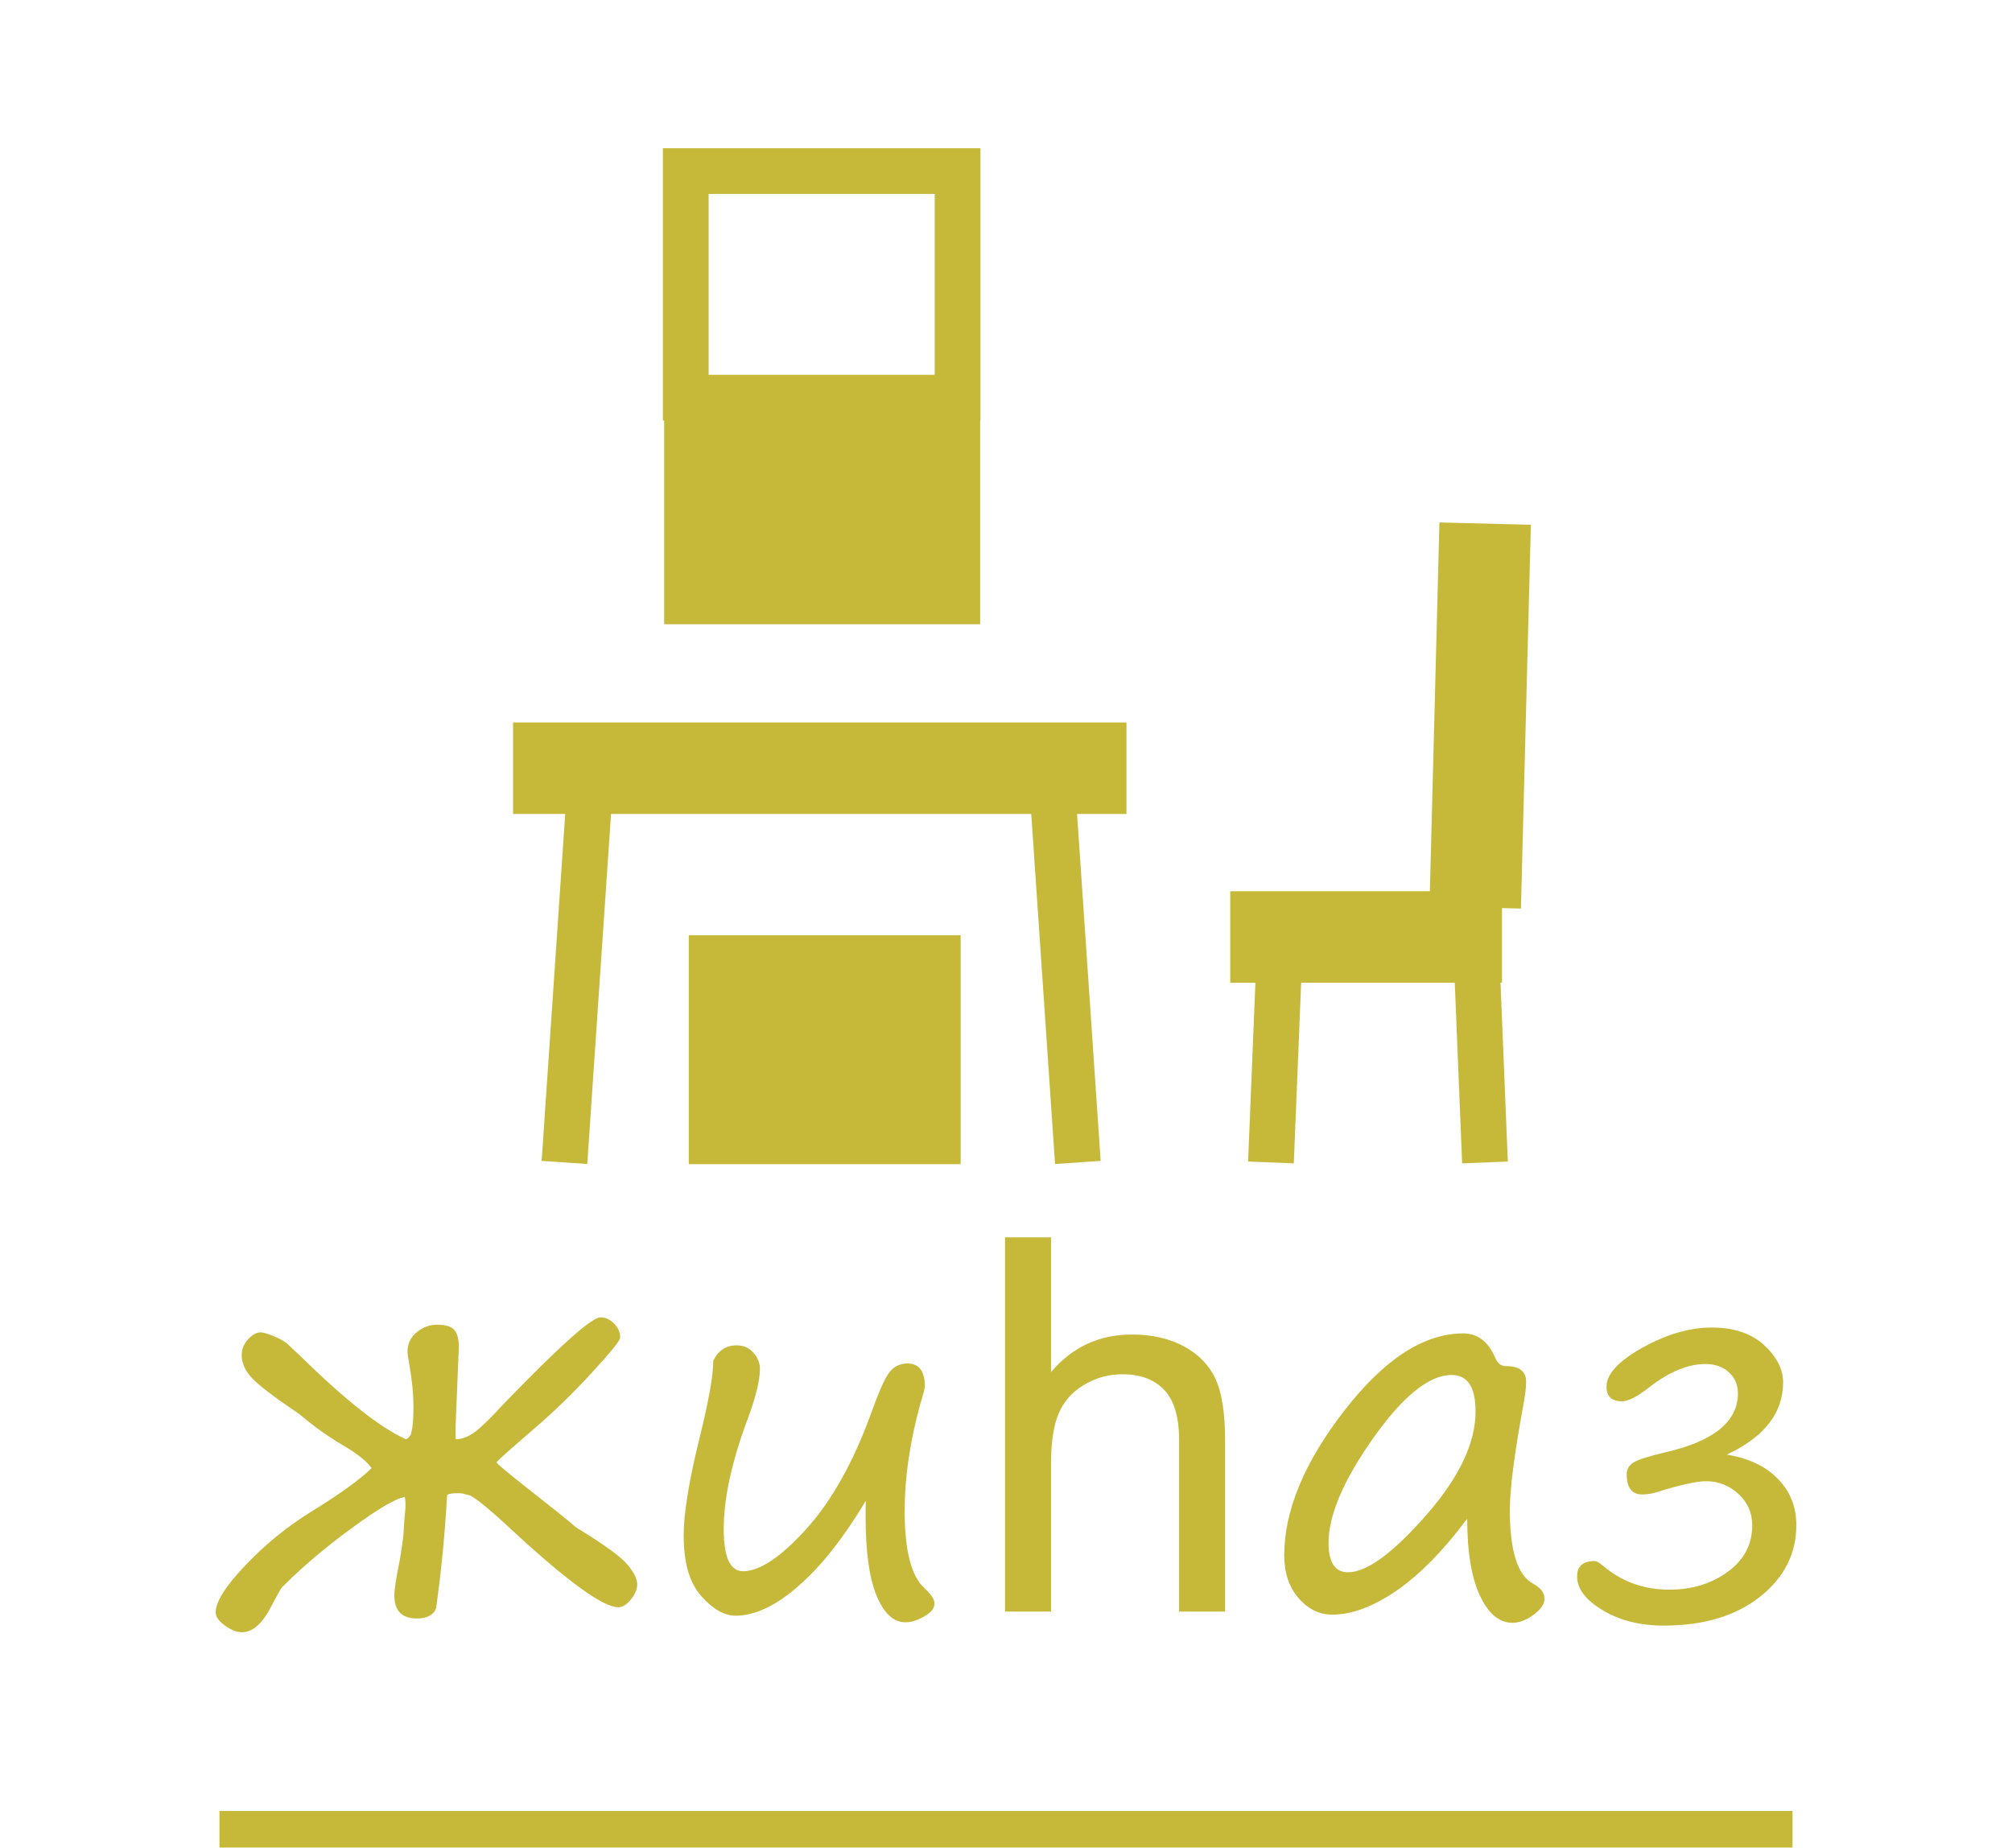
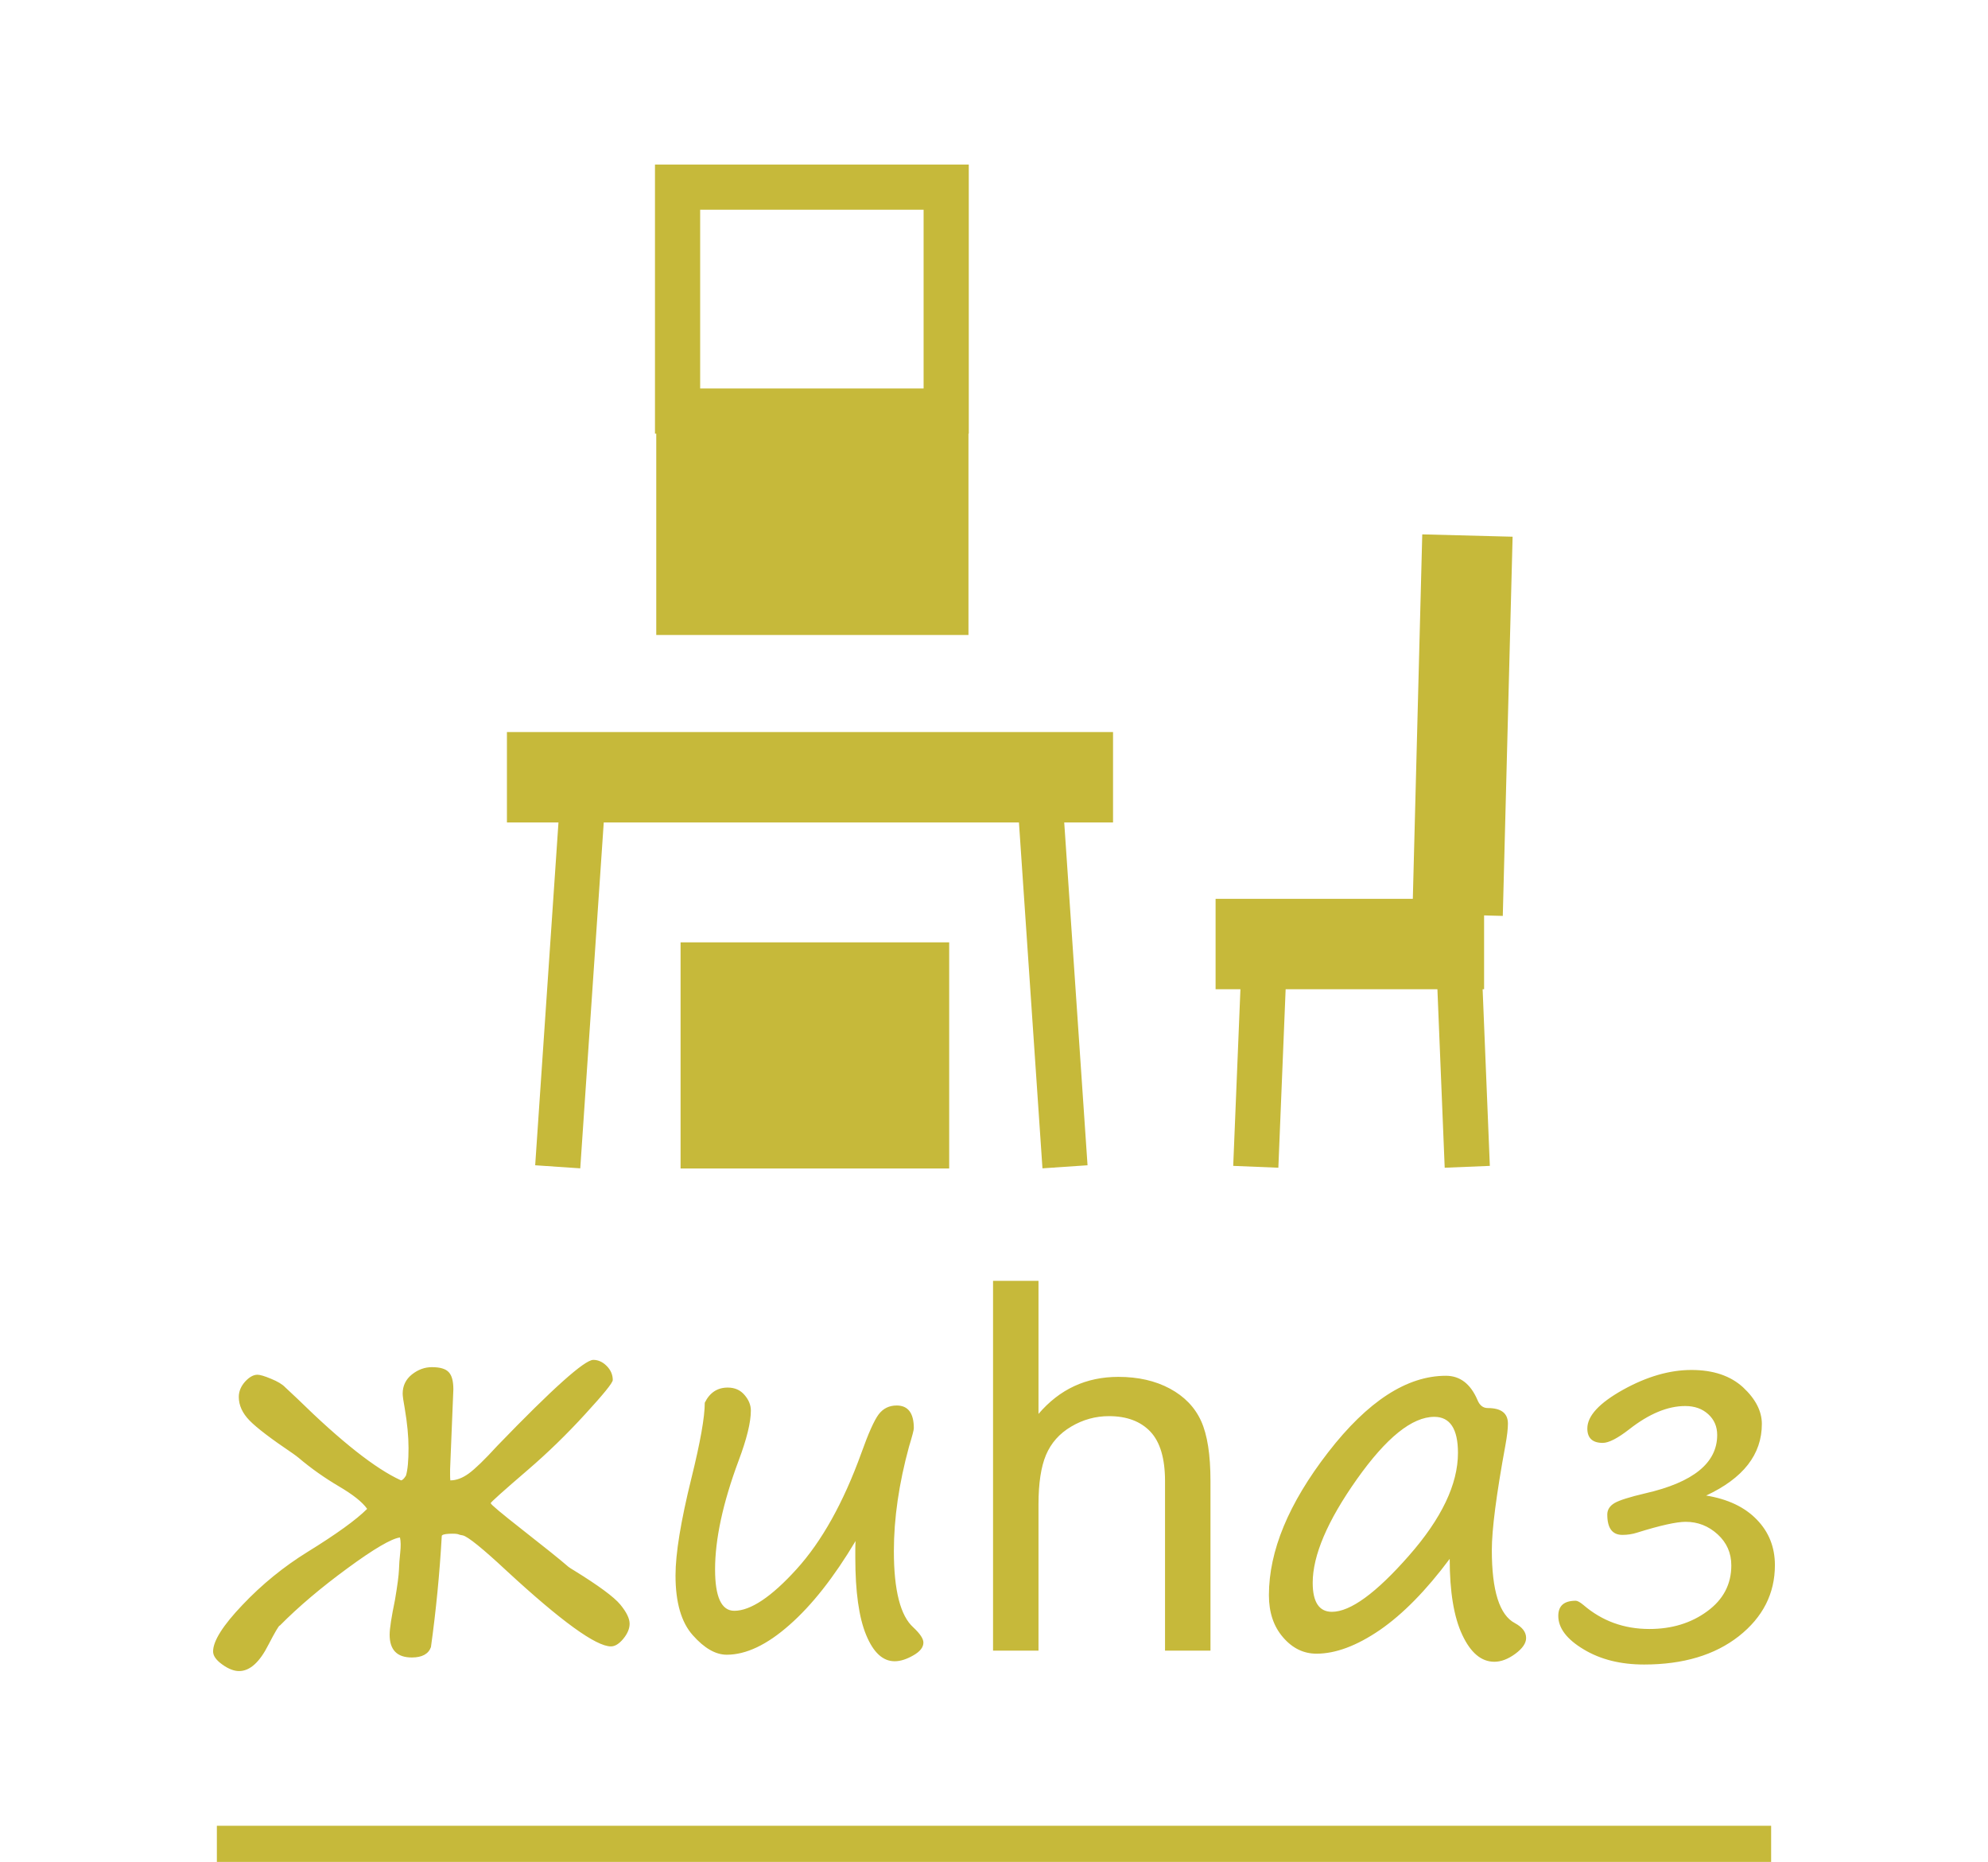
- <svg xmlns="http://www.w3.org/2000/svg" xml:space="preserve" width="11mm" height="10.1mm" version="1.1" style="shape-rendering:geometricPrecision; text-rendering:geometricPrecision; image-rendering:optimizeQuality; fill-rule:evenodd; clip-rule:evenodd" viewBox="0 0 743.27 682.46">
+ <svg xmlns="http://www.w3.org/2000/svg" xml:space="preserve" width="11mm" height="10.3mm" version="1.1" style="shape-rendering:geometricPrecision; text-rendering:geometricPrecision; image-rendering:optimizeQuality; fill-rule:evenodd; clip-rule:evenodd" viewBox="0 0 743.27 695.97">
  <defs>
    <style type="text/css">
   
    .str1 {stroke:#C6B93A;stroke-width:33.79;stroke-miterlimit:22.926}
    .str2 {stroke:#C6B93A;stroke-width:16.89;stroke-miterlimit:22.926}
    .str0 {stroke:#C6B93A;stroke-width:13.51;stroke-miterlimit:22.926}
    .fil0 {fill:none}
    .fil1 {fill:#C6B93A}
    .fil2 {fill:#C6B93A;fill-rule:nonzero}
   
  </style>
  </defs>
  <g id="Layer_x0020_1">
-     <g id="_1489484872">
-       <polygon class="fil0" points="-0,0 743.27,0 743.27,675.7 -0,675.7 " />
-       <line class="fil0 str0" x1="81.08" y1="675.7" x2="662.19" y2="675.7" />
+     <g id="_1232617360">
+       <polygon class="fil0" points="-0,0 743.27,0 743.27,689.21 -0,689.21 " />
+       <line class="fil0 str0" x1="81.08" y1="689.21" x2="662.19" y2="689.21" />
      <g>
-         <line class="fil0 str1" x1="189.53" y1="283.77" x2="416.14" y2="283.77" />
-         <line class="fil0 str2" x1="388.54" y1="287.64" x2="398.18" y2="429.39" />
-         <line class="fil0 str1" x1="454.48" y1="346.11" x2="554.87" y2="346.11" />
-         <line class="fil0 str2" x1="473.18" y1="339.5" x2="469.51" y2="429.39" />
-         <line class="fil0 str2" x1="544.91" y1="339.5" x2="548.58" y2="429.39" />
-         <line class="fil0 str1" x1="548.64" y1="193.42" x2="544.97" y2="335.17" />
-         <polygon class="fil0 str2" points="253.33,63.19 353.76,63.19 353.76,146.89 253.33,146.89 " />
-         <polygon class="fil1" points="254.45,345.48 354.88,345.48 354.88,430.02 254.45,430.02 " />
-         <polygon class="fil1" points="245.36,146.89 362.09,146.89 362.09,230.59 245.36,230.59 " />
-         <line class="fil0 str2" x1="218.15" y1="287.64" x2="208.52" y2="429.39" />
+         <line class="fil0 str1" x1="189.53" y1="290.53" x2="416.14" y2="290.53" />
+         <line class="fil0 str2" x1="388.54" y1="294.4" x2="398.18" y2="436.14" />
+         <line class="fil0 str1" x1="454.48" y1="352.87" x2="554.87" y2="352.87" />
+         <line class="fil0 str2" x1="473.18" y1="346.26" x2="469.51" y2="436.14" />
+         <line class="fil0 str2" x1="544.91" y1="346.26" x2="548.58" y2="436.14" />
+         <line class="fil0 str1" x1="548.64" y1="200.18" x2="544.97" y2="341.92" />
+         <polygon class="fil0 str2" points="253.33,69.95 353.76,69.95 353.76,153.65 253.33,153.65 " />
+         <polygon class="fil1" points="254.45,352.24 354.88,352.24 354.88,436.77 254.45,436.77 " />
+         <polygon class="fil1" points="245.36,153.65 362.09,153.65 362.09,237.35 245.36,237.35 " />
+         <line class="fil0 str2" x1="218.15" y1="294.4" x2="208.52" y2="436.14" />
      </g>
-       <path class="fil2" d="M165.17 552.39c-0.8,14.13 -2.16,27.99 -4.05,41.58 -0.93,2.57 -3.32,3.87 -7.14,3.87 -5.54,0 -8.3,-2.84 -8.3,-8.5 0,-2.32 0.68,-6.66 1.99,-13 0.94,-5.53 1.42,-9.26 1.49,-11.26 0.06,-1.96 0.22,-4.15 0.48,-6.5 0.25,-2.34 0.22,-4.21 -0.1,-5.6 -3.18,0.42 -9.74,4.25 -19.6,11.49 -9.88,7.24 -18.35,14.39 -25.36,21.49l0 -0.09c-0.45,0.26 -1.83,2.61 -4.15,7.08 -3.34,6.66 -7.01,9.97 -11.04,9.97 -1.9,0 -3.99,-0.8 -6.28,-2.45 -2.28,-1.64 -3.44,-3.24 -3.44,-4.89 0,-3.9 3.67,-9.72 11.01,-17.41 7.3,-7.7 15.42,-14.29 24.26,-19.76 10.81,-6.67 18.24,-12.03 22.33,-16.12 -1.8,-2.58 -5.38,-5.38 -10.65,-8.47 -5.34,-3.16 -10.3,-6.66 -14.9,-10.55 -0.61,-0.51 -1.39,-1.09 -2.26,-1.7 -8.11,-5.47 -13.48,-9.56 -16.15,-12.3 -2.67,-2.73 -4.03,-5.69 -4.03,-8.82 0,-2.09 0.81,-3.99 2.35,-5.72 1.57,-1.71 3.12,-2.58 4.64,-2.58 0.93,0 2.64,0.49 5.08,1.52 2.45,0.99 4.22,2.06 5.28,3.18l4.63 4.34c16.29,15.96 29.16,26.13 38.66,30.44 0.48,0 1.12,-0.57 1.86,-1.77 0.65,-2.16 0.96,-5.56 0.96,-10.29 0,-4.38 -0.48,-9.34 -1.41,-14.8 -0.52,-2.8 -0.78,-4.67 -0.78,-5.54 0,-2.95 1.16,-5.34 3.45,-7.18 2.32,-1.83 4.79,-2.73 7.49,-2.73 3.09,0 5.18,0.64 6.31,1.9 1.16,1.25 1.7,3.37 1.7,6.4l-1.22 29.96 0 1.91c0,0.86 0.03,1.6 0.09,2.15 2.19,0 4.51,-0.84 6.89,-2.57 2.38,-1.74 5.95,-5.18 10.65,-10.33 20.69,-21.43 32.66,-32.14 35.91,-32.14 1.83,0 3.51,0.77 4.99,2.25 1.51,1.51 2.29,3.28 2.29,5.28 0,1.03 -3.45,5.28 -10.34,12.78 -6.88,7.53 -13.97,14.41 -21.27,20.69 -9.37,8.05 -14.03,12.23 -14.03,12.55 0,0.45 3.89,3.71 11.68,9.82 8.43,6.6 14.25,11.26 17.44,14.03 0.45,0.32 1.07,0.74 1.9,1.22 9.3,5.73 15.1,10.01 17.44,12.85 2.32,2.83 3.48,5.21 3.48,7.14 0,1.83 -0.77,3.7 -2.35,5.63 -1.58,1.91 -3.12,2.86 -4.64,2.86 -5.59,0 -18.57,-9.4 -38.93,-28.19 -9.04,-8.43 -14.51,-12.83 -16.39,-13.29 -0.84,-0.13 -1.45,-0.28 -1.89,-0.48 -0.65,-0.16 -1.77,-0.22 -3.41,-0.13 -1.61,0.09 -2.51,0.35 -2.64,0.8zm154.72 1.9c-8.05,13.49 -16.28,23.97 -24.72,31.38 -8.4,7.43 -16.22,11.14 -23.46,11.14 -4.15,0 -8.37,-2.42 -12.68,-7.28 -4.32,-4.82 -6.47,-12.3 -6.47,-22.34 0,-8.23 1.99,-20.37 5.95,-36.39 3.31,-13.39 4.99,-22.78 4.99,-28.19 1.84,-3.76 4.7,-5.66 8.59,-5.66 2.64,0 4.73,0.93 6.3,2.8 1.57,1.83 2.34,3.76 2.34,5.79 0,4.41 -1.54,10.65 -4.59,18.76 -5.87,15.76 -8.79,29.31 -8.79,40.64 0,10.3 2.39,15.45 7.18,15.45 6.08,0 13.87,-5.18 23.27,-15.54 9.43,-10.39 17.51,-24.84 24.22,-43.38 2.64,-7.4 4.8,-12.23 6.47,-14.48 1.68,-2.22 3.93,-3.34 6.76,-3.34 4.25,0 6.41,2.83 6.41,8.49 0,0.68 -0.61,2.99 -1.8,6.89 -3.76,13.77 -5.66,26.76 -5.66,39.04 0,14.7 2.45,24.22 7.28,28.53 2.51,2.36 3.76,4.22 3.76,5.67 0,1.77 -1.26,3.38 -3.83,4.82 -2.54,1.45 -4.83,2.16 -6.92,2.16 -4.41,0 -7.95,-3.28 -10.65,-9.81 -2.71,-6.53 -4.06,-16.19 -4.06,-28.93l0 -3.12c0,-1 0.03,-2.03 0.1,-3.09zm222.11 6.7c-8.79,11.8 -17.51,20.66 -26.1,26.58 -8.62,5.89 -16.51,8.85 -23.69,8.85 -4.82,0 -9.01,-2.03 -12.51,-6.12 -3.54,-4.08 -5.28,-9.33 -5.28,-15.76 0,-16.51 7.37,-34.31 22.14,-53.39 14.77,-19.09 29.45,-28.61 44.02,-28.61 5.28,0 9.2,2.99 11.81,9.04 0.8,2 2.09,3.03 3.86,3.03 5.02,0 7.53,1.93 7.53,5.82 0,1.97 -0.32,4.64 -0.93,8.01 -3.41,18.53 -5.09,31.64 -5.09,39.23 0,15.22 2.86,24.33 8.66,27.35 2.77,1.51 4.16,3.34 4.16,5.53 0,1.97 -1.36,3.93 -4.06,5.93 -2.7,1.97 -5.3,2.96 -7.82,2.96 -4.86,0 -8.84,-3.35 -11.97,-10.01 -3.15,-6.66 -4.72,-16.16 -4.72,-28.45zm-5.73 -53.1c-8.31,0 -17.96,7.78 -28.97,23.33 -11.01,15.57 -16.51,28.48 -16.51,38.71 0,7.21 2.41,10.84 7.18,10.84 6.91,0 16.5,-6.98 28.76,-20.94 12.26,-13.94 18.37,-26.78 18.37,-38.46 0,-8.97 -2.96,-13.48 -8.84,-13.48zm101.58 29.41c8.12,1.32 14.45,4.31 18.96,8.98 4.53,4.64 6.79,10.33 6.79,17.05 0,10.62 -4.51,19.47 -13.48,26.55 -8.99,7.05 -20.79,10.59 -35.44,10.59 -8.75,0 -16.28,-1.86 -22.58,-5.66 -6.31,-3.77 -9.49,-7.95 -9.49,-12.52 0,-3.79 2.18,-5.66 6.53,-5.66 0.61,0 1.58,0.51 2.9,1.61 6.92,5.95 15.12,8.95 24.62,8.95 8.37,0 15.57,-2.18 21.6,-6.59 6.05,-4.41 9.04,-10.14 9.04,-17.16 0,-4.66 -1.71,-8.52 -5.12,-11.64 -3.45,-3.13 -7.41,-4.67 -11.94,-4.67 -3.45,0 -9.53,1.35 -18.18,4.05 -1.71,0.55 -3.55,0.84 -5.47,0.84 -3.8,0 -5.66,-2.54 -5.66,-7.62 0,-1.77 0.9,-3.19 2.67,-4.26 1.8,-1.06 5.66,-2.28 11.55,-3.66 17.92,-4.09 26.87,-11.36 26.87,-21.79 0,-3.15 -1.09,-5.73 -3.34,-7.78 -2.22,-2.03 -5.08,-3.06 -8.62,-3.06 -6.54,0 -13.52,2.9 -20.92,8.69 -4.34,3.38 -7.66,5.09 -9.91,5.09 -3.83,0 -5.76,-1.8 -5.76,-5.38 0,-4.73 4.47,-9.52 13.35,-14.48 8.88,-4.93 17.41,-7.4 25.58,-7.4 8.18,0 14.61,2.19 19.31,6.5 4.66,4.34 7.01,8.92 7.01,13.68 0,11.39 -6.95,20.3 -20.85,26.77zm-266.57 57.99l0 -138.24 16.99 0 0 49.75c7.89,-9.24 17.82,-13.85 29.86,-13.85 7.37,0 13.78,1.45 19.25,4.38 5.44,2.93 9.33,6.95 11.68,12.1 2.35,5.15 3.51,12.64 3.51,22.43l0 63.43 -16.99 0 0 -63.36c0,-8.46 -1.83,-14.64 -5.47,-18.5 -3.68,-3.87 -8.82,-5.8 -15.51,-5.8 -4.99,0 -9.69,1.29 -14.1,3.9 -4.41,2.6 -7.53,6.14 -9.43,10.62 -1.86,4.44 -2.8,10.59 -2.8,18.44l0 54.7 -16.99 0z" />
+       <path class="fil2" d="M165.17 574.1c-0.8,14.13 -2.16,27.99 -4.05,41.58 -0.93,2.57 -3.32,3.87 -7.14,3.87 -5.54,0 -8.3,-2.84 -8.3,-8.5 0,-2.32 0.68,-6.66 1.99,-13 0.94,-5.53 1.42,-9.26 1.49,-11.26 0.06,-1.96 0.22,-4.15 0.48,-6.5 0.25,-2.34 0.22,-4.21 -0.1,-5.6 -3.18,0.42 -9.74,4.25 -19.6,11.49 -9.88,7.24 -18.35,14.39 -25.36,21.49l0 -0.09c-0.45,0.26 -1.83,2.61 -4.15,7.08 -3.34,6.66 -7.01,9.97 -11.04,9.97 -1.9,0 -3.99,-0.8 -6.28,-2.45 -2.28,-1.64 -3.44,-3.24 -3.44,-4.89 0,-3.9 3.67,-9.72 11.01,-17.41 7.3,-7.7 15.42,-14.29 24.26,-19.76 10.81,-6.67 18.24,-12.03 22.33,-16.12 -1.8,-2.58 -5.38,-5.38 -10.65,-8.47 -5.34,-3.16 -10.3,-6.66 -14.9,-10.55 -0.61,-0.51 -1.39,-1.09 -2.26,-1.7 -8.11,-5.47 -13.48,-9.56 -16.15,-12.3 -2.67,-2.73 -4.03,-5.69 -4.03,-8.82 0,-2.09 0.81,-3.99 2.35,-5.72 1.57,-1.71 3.12,-2.58 4.64,-2.58 0.93,0 2.64,0.49 5.08,1.52 2.45,0.99 4.22,2.06 5.28,3.18l4.63 4.34c16.29,15.96 29.16,26.13 38.66,30.44 0.48,0 1.12,-0.57 1.86,-1.77 0.65,-2.16 0.96,-5.56 0.96,-10.29 0,-4.38 -0.48,-9.34 -1.41,-14.8 -0.52,-2.8 -0.78,-4.67 -0.78,-5.54 0,-2.95 1.16,-5.34 3.45,-7.18 2.32,-1.83 4.79,-2.73 7.49,-2.73 3.09,0 5.18,0.64 6.31,1.9 1.16,1.25 1.7,3.37 1.7,6.4l-1.22 29.96 0 1.91c0,0.86 0.03,1.6 0.09,2.15 2.19,0 4.51,-0.84 6.89,-2.57 2.38,-1.74 5.95,-5.18 10.65,-10.33 20.69,-21.43 32.66,-32.14 35.91,-32.14 1.83,0 3.51,0.77 4.99,2.25 1.51,1.51 2.29,3.28 2.29,5.28 0,1.03 -3.45,5.28 -10.34,12.78 -6.88,7.53 -13.97,14.41 -21.27,20.69 -9.37,8.05 -14.03,12.23 -14.03,12.55 0,0.45 3.89,3.71 11.68,9.82 8.43,6.6 14.25,11.26 17.44,14.03 0.45,0.32 1.07,0.74 1.9,1.22 9.3,5.73 15.1,10.01 17.44,12.85 2.32,2.83 3.48,5.21 3.48,7.14 0,1.83 -0.77,3.7 -2.35,5.63 -1.58,1.91 -3.12,2.86 -4.64,2.86 -5.59,0 -18.57,-9.4 -38.93,-28.19 -9.04,-8.43 -14.51,-12.83 -16.39,-13.29 -0.84,-0.13 -1.45,-0.28 -1.89,-0.48 -0.65,-0.16 -1.77,-0.22 -3.41,-0.13 -1.61,0.09 -2.51,0.35 -2.64,0.8zm154.72 1.9c-8.05,13.49 -16.28,23.97 -24.72,31.38 -8.4,7.43 -16.22,11.14 -23.46,11.14 -4.15,0 -8.37,-2.42 -12.68,-7.28 -4.32,-4.82 -6.47,-12.3 -6.47,-22.34 0,-8.23 1.99,-20.37 5.95,-36.39 3.31,-13.39 4.99,-22.78 4.99,-28.19 1.84,-3.76 4.7,-5.66 8.59,-5.66 2.64,0 4.73,0.93 6.3,2.8 1.57,1.83 2.34,3.76 2.34,5.79 0,4.41 -1.54,10.65 -4.59,18.76 -5.87,15.76 -8.79,29.31 -8.79,40.64 0,10.3 2.39,15.45 7.18,15.45 6.08,0 13.87,-5.18 23.27,-15.54 9.43,-10.39 17.51,-24.84 24.22,-43.38 2.64,-7.4 4.8,-12.23 6.47,-14.48 1.68,-2.22 3.93,-3.34 6.76,-3.34 4.25,0 6.41,2.83 6.41,8.49 0,0.68 -0.61,2.99 -1.8,6.89 -3.76,13.77 -5.66,26.76 -5.66,39.04 0,14.7 2.45,24.22 7.28,28.53 2.51,2.36 3.76,4.22 3.76,5.67 0,1.77 -1.26,3.38 -3.83,4.82 -2.54,1.45 -4.83,2.16 -6.92,2.16 -4.41,0 -7.95,-3.28 -10.65,-9.81 -2.71,-6.53 -4.06,-16.19 -4.06,-28.93l0 -3.12c0,-1 0.03,-2.03 0.1,-3.09zm222.11 6.7c-8.79,11.8 -17.51,20.66 -26.1,26.58 -8.62,5.89 -16.51,8.85 -23.69,8.85 -4.82,0 -9.01,-2.03 -12.51,-6.12 -3.54,-4.08 -5.28,-9.33 -5.28,-15.76 0,-16.51 7.37,-34.31 22.14,-53.39 14.77,-19.09 29.45,-28.61 44.02,-28.61 5.28,0 9.2,2.99 11.81,9.04 0.8,2 2.09,3.03 3.86,3.03 5.02,0 7.53,1.93 7.53,5.82 0,1.97 -0.32,4.64 -0.93,8.01 -3.41,18.53 -5.09,31.64 -5.09,39.23 0,15.22 2.86,24.33 8.66,27.35 2.77,1.51 4.16,3.34 4.16,5.53 0,1.97 -1.36,3.93 -4.06,5.93 -2.7,1.97 -5.3,2.96 -7.82,2.96 -4.86,0 -8.84,-3.35 -11.97,-10.01 -3.15,-6.66 -4.72,-16.16 -4.72,-28.45zm-5.73 -53.1c-8.31,0 -17.96,7.78 -28.97,23.33 -11.01,15.57 -16.51,28.48 -16.51,38.71 0,7.21 2.41,10.84 7.18,10.84 6.91,0 16.5,-6.98 28.76,-20.94 12.26,-13.94 18.37,-26.78 18.37,-38.46 0,-8.97 -2.96,-13.48 -8.84,-13.48zm101.58 29.41c8.12,1.32 14.45,4.31 18.96,8.98 4.53,4.64 6.79,10.33 6.79,17.05 0,10.62 -4.51,19.47 -13.48,26.55 -8.99,7.05 -20.79,10.59 -35.44,10.59 -8.75,0 -16.28,-1.86 -22.58,-5.66 -6.31,-3.77 -9.49,-7.95 -9.49,-12.52 0,-3.79 2.18,-5.66 6.53,-5.66 0.61,0 1.58,0.51 2.9,1.61 6.92,5.95 15.12,8.95 24.62,8.95 8.37,0 15.57,-2.18 21.6,-6.59 6.05,-4.41 9.04,-10.14 9.04,-17.16 0,-4.66 -1.71,-8.52 -5.12,-11.64 -3.45,-3.13 -7.41,-4.67 -11.94,-4.67 -3.45,0 -9.53,1.35 -18.18,4.05 -1.71,0.55 -3.55,0.84 -5.47,0.84 -3.8,0 -5.66,-2.54 -5.66,-7.62 0,-1.77 0.9,-3.19 2.67,-4.26 1.8,-1.06 5.66,-2.28 11.55,-3.66 17.92,-4.09 26.87,-11.36 26.87,-21.79 0,-3.15 -1.09,-5.73 -3.34,-7.78 -2.22,-2.03 -5.08,-3.06 -8.62,-3.06 -6.54,0 -13.52,2.9 -20.92,8.69 -4.34,3.38 -7.66,5.09 -9.91,5.09 -3.83,0 -5.76,-1.8 -5.76,-5.38 0,-4.73 4.47,-9.52 13.35,-14.48 8.88,-4.93 17.41,-7.4 25.58,-7.4 8.18,0 14.61,2.19 19.31,6.5 4.66,4.34 7.01,8.92 7.01,13.68 0,11.39 -6.95,20.3 -20.85,26.77zm-266.57 57.99l0 -138.24 16.99 0 0 49.75c7.89,-9.24 17.82,-13.85 29.86,-13.85 7.37,0 13.78,1.45 19.25,4.38 5.44,2.93 9.33,6.95 11.68,12.1 2.35,5.15 3.51,12.64 3.51,22.43l0 63.43 -16.99 0 0 -63.36c0,-8.46 -1.83,-14.64 -5.47,-18.5 -3.68,-3.87 -8.82,-5.8 -15.51,-5.8 -4.99,0 -9.69,1.29 -14.1,3.9 -4.41,2.6 -7.53,6.14 -9.43,10.62 -1.86,4.44 -2.8,10.59 -2.8,18.44l0 54.7 -16.99 0z" />
    </g>
  </g>
</svg>
